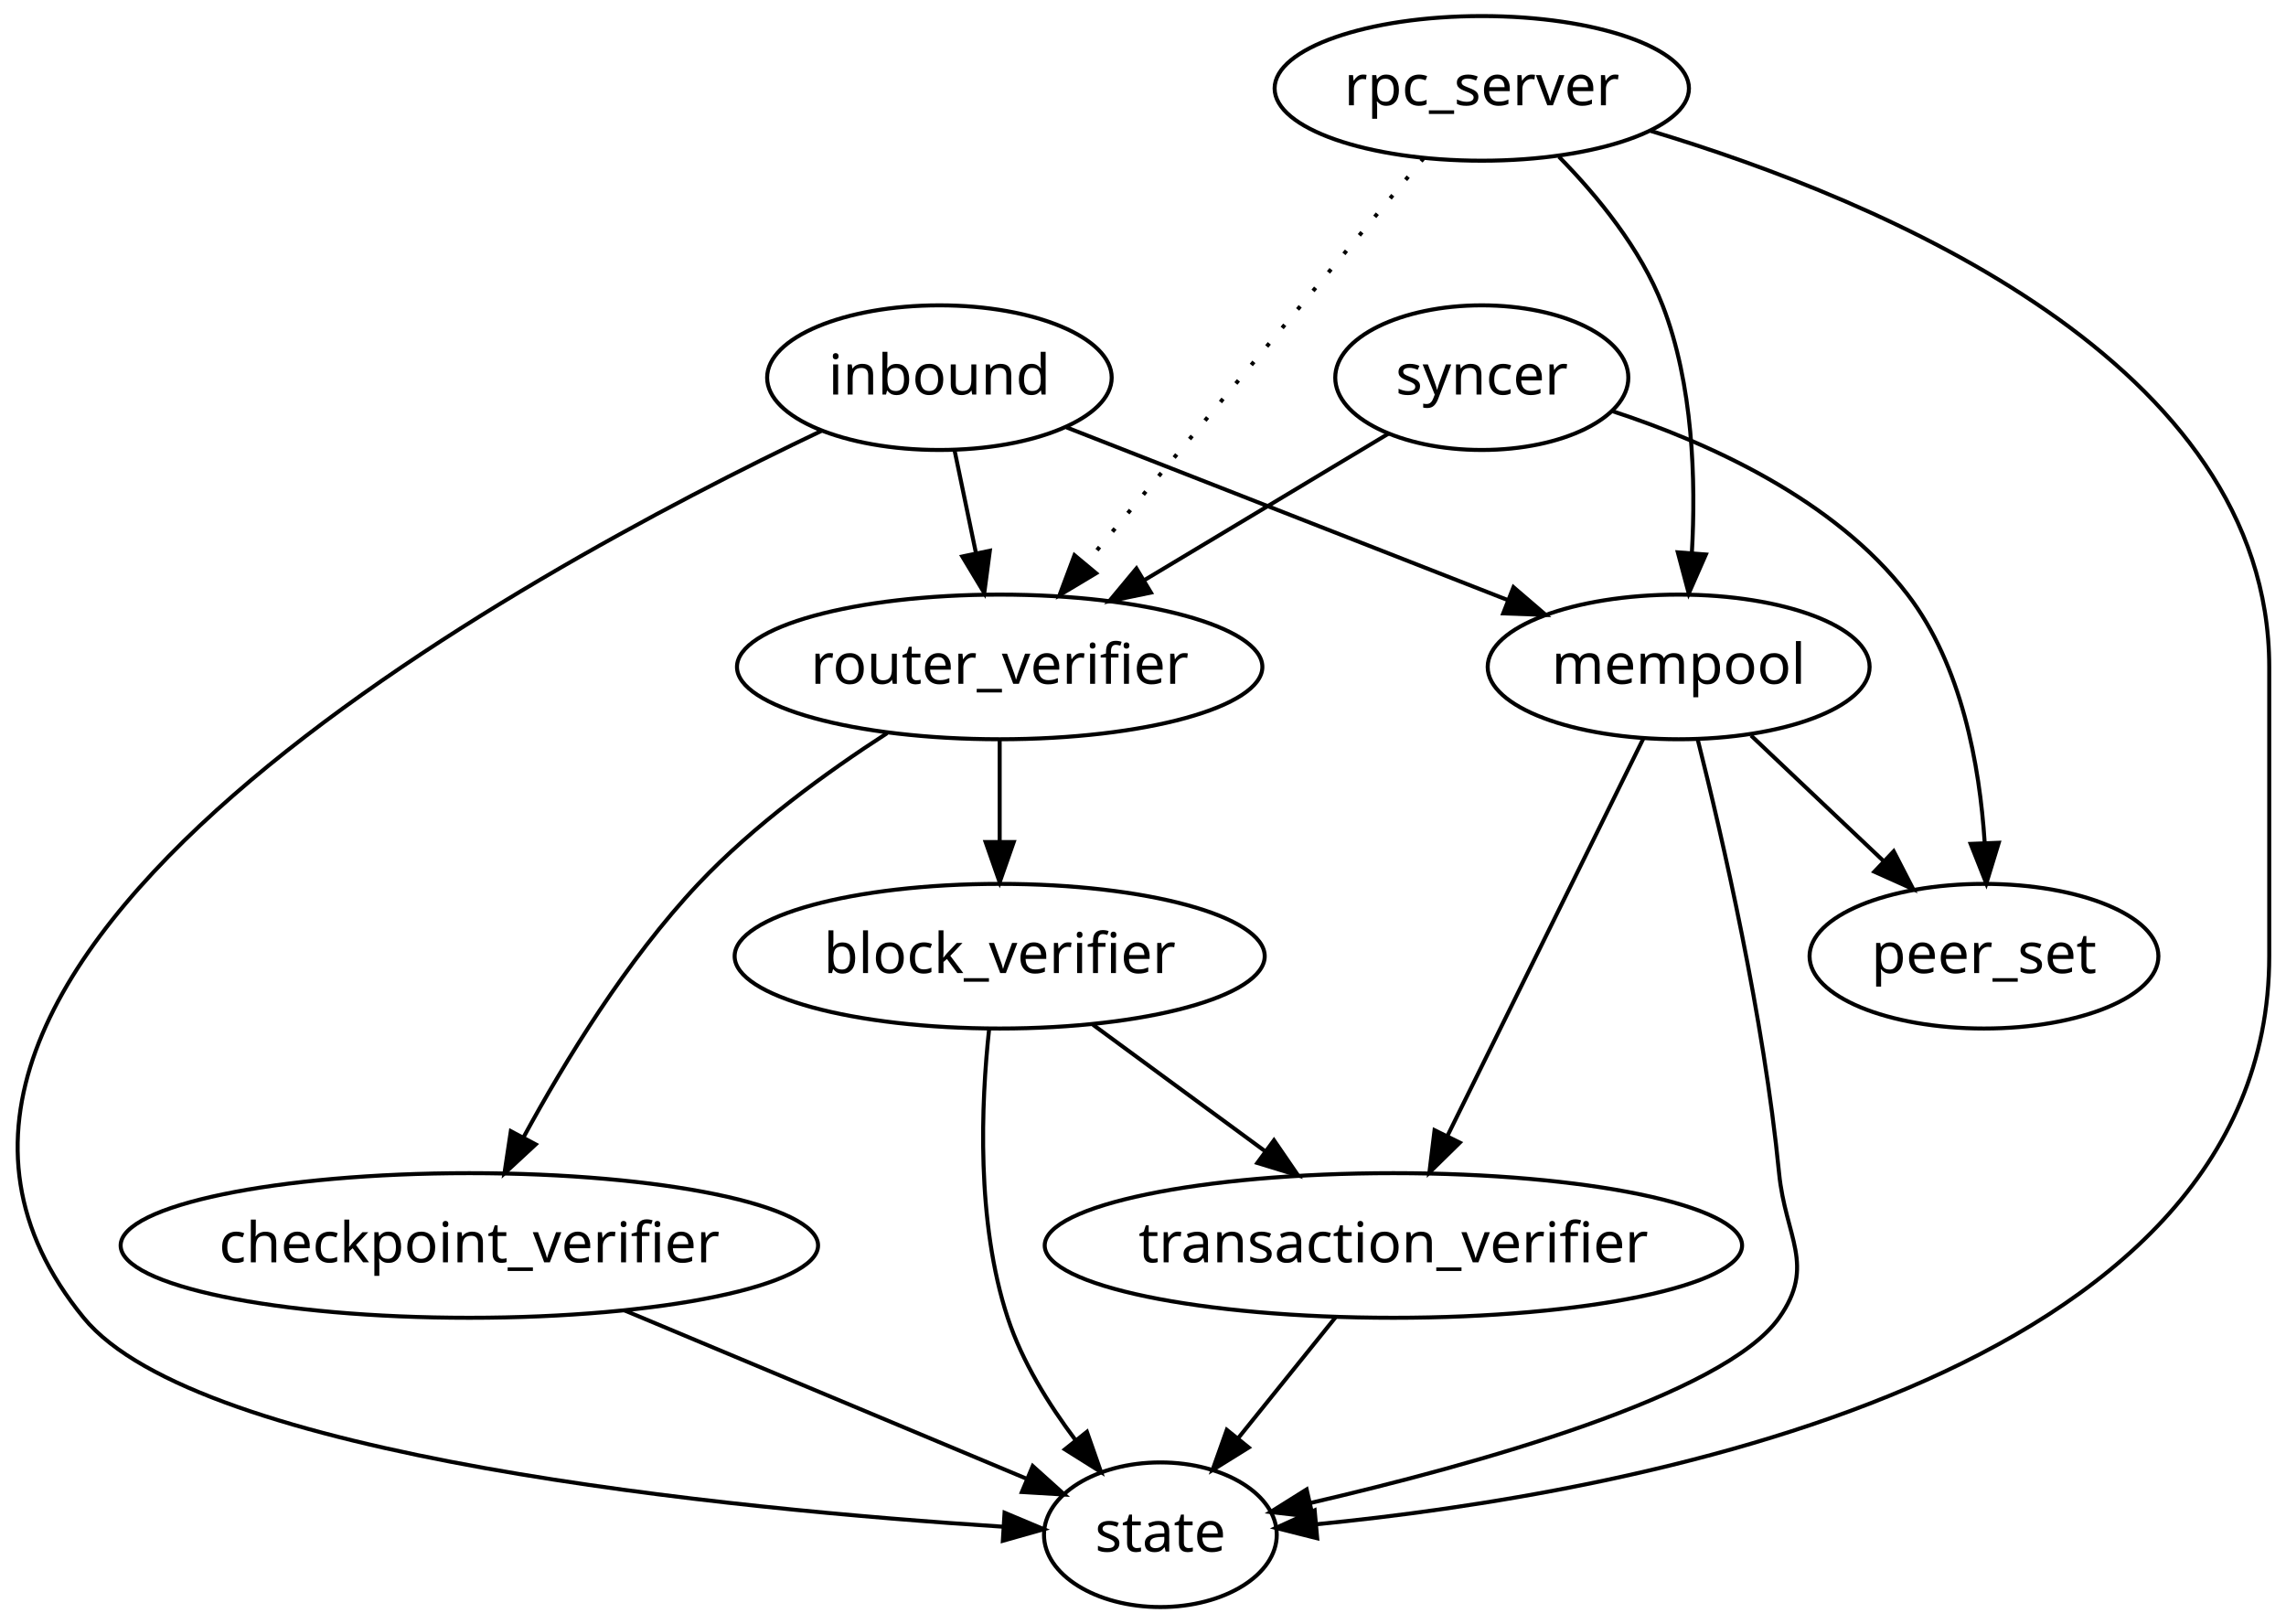
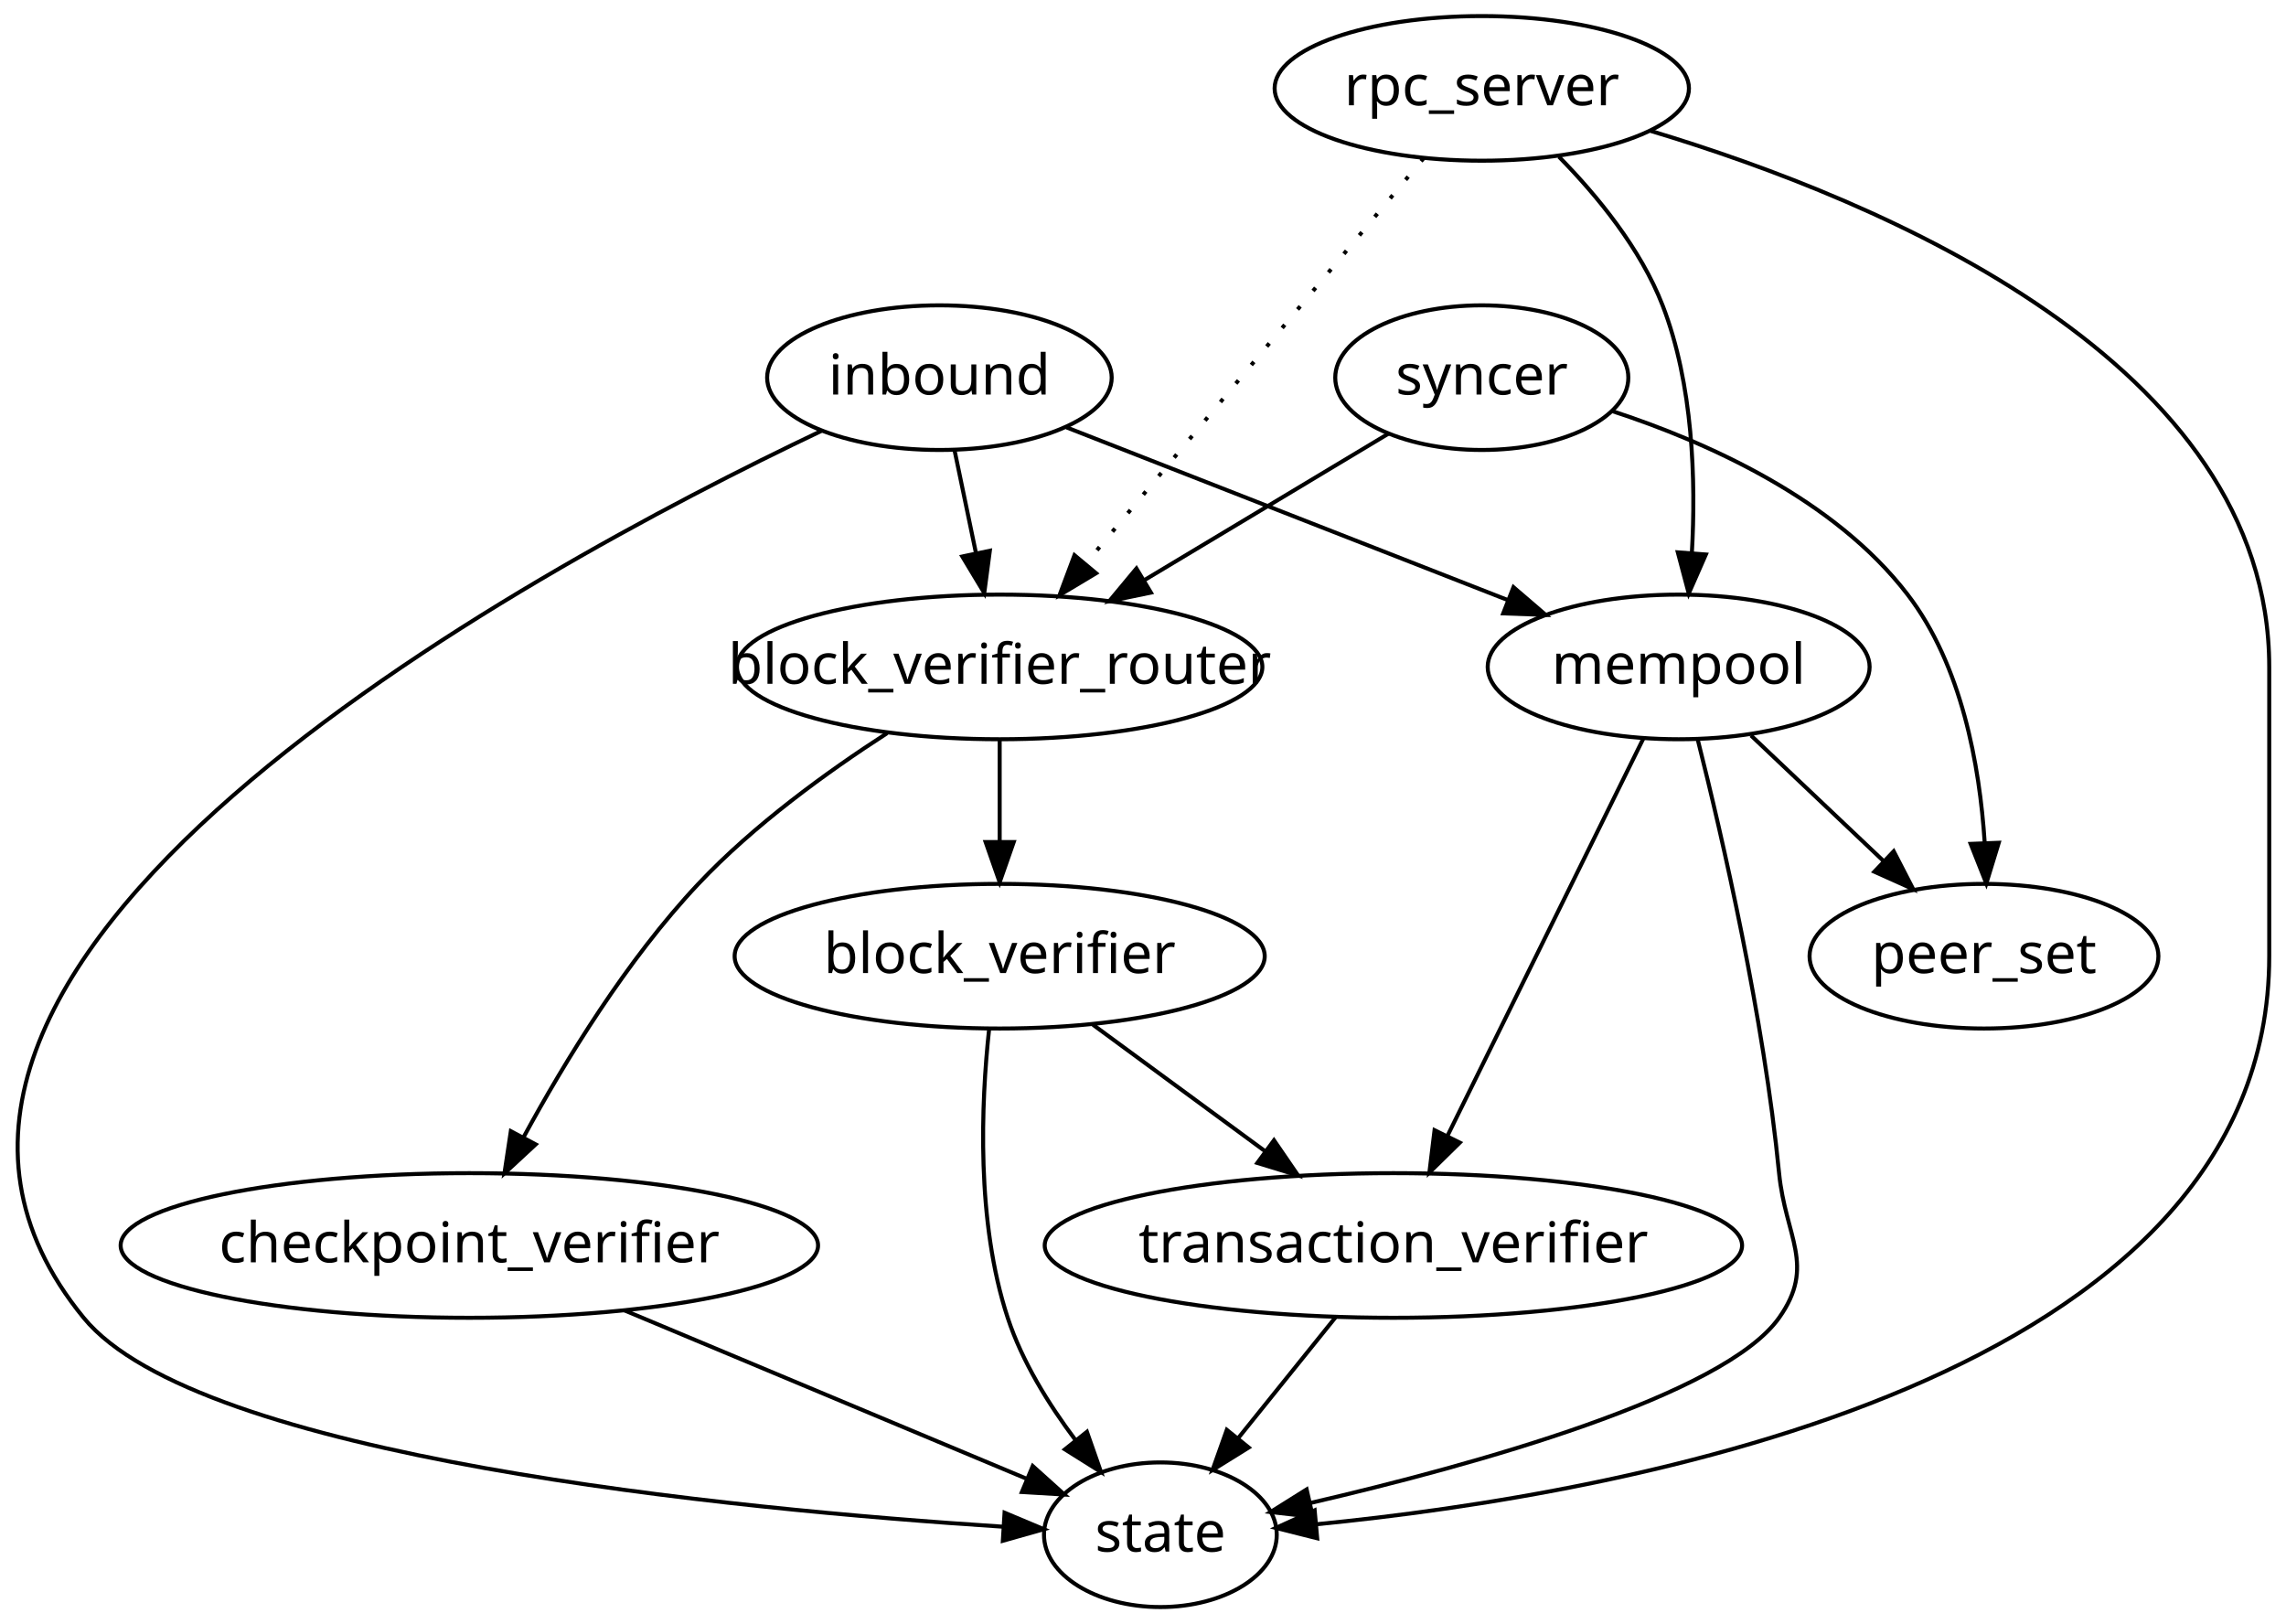
<svg xmlns="http://www.w3.org/2000/svg" width="569pt" height="404pt" viewBox="0.00 0.00 568.65 404.00">
  <g id="graph0" class="graph" transform="scale(1 1) rotate(0) translate(4 400)">
    <a id="node1" class="node" target="_blank" href="https://doc-internal.zebra.zfnd.org/zebra_consensus/transaction/index.html">
      <ellipse fill="transparent" stroke="#000000" cx="342.651" cy="-90" rx="86.791" ry="18" />
      <text text-anchor="middle" x="342.651" y="-85.8" font-family="'Opens sans', sans-serif" font-size="14.00" fill="#000000">transaction_verifier</text>
    </a>
    <a id="node2" class="node" target="_blank" href="https://doc-internal.zebra.zfnd.org/zebra_state/service/index.html">
      <ellipse fill="transparent" stroke="#000000" cx="284.651" cy="-18" rx="28.968" ry="18" />
      <text text-anchor="middle" x="284.651" y="-13.8" font-family="'Opens sans', sans-serif" font-size="14.00" fill="#000000">state</text>
    </a>
    <g id="edge1" class="edge">
      <path fill="none" stroke="#000000" d="M328.314,-72.202C320.976,-63.093 311.938,-51.873 303.993,-42.01" />
      <polygon fill="#000000" stroke="#000000" points="306.635,-39.711 297.636,-34.119 301.184,-44.102 306.635,-39.711" />
    </g>
    <a id="node3" class="node" target="_blank" href="https://doc-internal.zebra.zfnd.org/zebrad/components/mempool/index.html">
      <ellipse fill="transparent" stroke="#000000" cx="413.651" cy="-234" rx="47.533" ry="18" />
      <text text-anchor="middle" x="413.651" y="-229.8" font-family="'Opens sans', sans-serif" font-size="14.00" fill="#000000">mempool</text>
    </a>
    <g id="edge5" class="edge">
      <path fill="none" stroke="#000000" d="M404.803,-216.054C392.579,-191.262 370.421,-146.321 356.13,-117.338" />
      <polygon fill="#000000" stroke="#000000" points="359.173,-115.594 351.612,-108.173 352.895,-118.69 359.173,-115.594" />
    </g>
    <g id="edge2" class="edge">
      <path fill="none" stroke="#000000" d="M418.43,-215.805C424.554,-191.459 434.836,-146.84 438.651,-108 440.216,-92.077 447.906,-85.052 438.651,-72 424.904,-52.611 363.027,-35.442 322.013,-25.911" />
      <polygon fill="#000000" stroke="#000000" points="322.604,-22.456 312.077,-23.656 321.055,-29.282 322.604,-22.456" />
    </g>
    <a id="node9" class="node" target="_blank" href="https://doc-internal.zebra.zfnd.org/zebra_network/peer_set/set/index.html">
      <ellipse fill="transparent" stroke="#000000" cx="489.651" cy="-162" rx="43.416" ry="18" />
      <text text-anchor="middle" x="489.651" y="-157.8" font-family="'Opens sans', sans-serif" font-size="14.00" fill="#000000">peer_set</text>
    </a>
    <g id="edge13" class="edge">
      <path fill="none" stroke="#000000" d="M431.662,-216.937C441.482,-207.634 453.791,-195.973 464.539,-185.791" />
      <polygon fill="#000000" stroke="#000000" points="467.18,-188.111 472.032,-178.692 462.365,-183.029 467.18,-188.111" />
    </g>
    <a id="node4" class="node" target="_blank" href="https://doc-internal.zebra.zfnd.org/zebrad/components/inbound/index.html">
      <ellipse fill="transparent" stroke="#000000" cx="229.651" cy="-306" rx="42.883" ry="18" />
      <text text-anchor="middle" x="229.651" y="-301.8" font-family="'Opens sans', sans-serif" font-size="14.00" fill="#000000">inbound</text>
    </a>
    <g id="edge3" class="edge">
      <path fill="none" stroke="#000000" d="M200.246,-292.729C126.572,-257.726 -55.032,-159.567 16.651,-72 45.118,-37.226 178.117,-24.35 245.422,-20.003" />
      <polygon fill="#000000" stroke="#000000" points="245.866,-23.482 255.633,-19.377 245.438,-16.495 245.866,-23.482" />
    </g>
    <g id="edge7" class="edge">
      <path fill="none" stroke="#000000" d="M261.282,-293.623C291.582,-281.766 337.524,-263.789 371.039,-250.674" />
      <polygon fill="#000000" stroke="#000000" points="372.536,-253.847 380.573,-246.944 369.986,-247.328 372.536,-253.847" />
    </g>
    <a id="node6" class="node" target="_blank" href="https://doc-internal.zebra.zfnd.org/zebra_consensus/chain/index.html">
      <ellipse fill="transparent" stroke="#000000" cx="244.651" cy="-234" rx="65.386" ry="18" />
-       <text text-anchor="middle" x="244.651" y="-229.8" font-family="'Opens sans', sans-serif" font-size="14.00" fill="#000000">router_verifier</text>
+       <text text-anchor="middle" x="244.651" y="-229.8" font-family="'Opens sans', sans-serif" font-size="14.00" fill="#000000">block_verifier_router</text>
    </a>
    <g id="edge9" class="edge">
      <path fill="none" stroke="#000000" d="M233.437,-287.831C235.041,-280.131 236.948,-270.974 238.731,-262.417" />
      <polygon fill="#000000" stroke="#000000" points="242.202,-262.917 240.815,-252.413 235.349,-261.489 242.202,-262.917" />
    </g>
    <a id="node5" class="node" target="_blank" href="https://doc-internal.zebra.zfnd.org/zebra_rpc/server/index.html">
      <ellipse fill="transparent" stroke="#000000" cx="364.651" cy="-378" rx="51.565" ry="18" />
      <text text-anchor="middle" x="364.651" y="-373.8" font-family="'Opens sans', sans-serif" font-size="14.00" fill="#000000">rpc_server</text>
    </a>
    <g id="edge4" class="edge">
      <path fill="none" stroke="#000000" d="M406.698,-367.413C464.29,-350.094 560.652,-309.793 560.652,-234 560.652,-234 560.652,-234 560.652,-162 560.652,-56.311 399.604,-28.064 323.549,-20.616" />
      <polygon fill="#000000" stroke="#000000" points="323.682,-17.114 313.407,-19.698 323.051,-24.086 323.682,-17.114" />
    </g>
    <g id="edge8" class="edge">
      <path fill="none" stroke="#000000" d="M383.846,-360.99C393.457,-351.221 404.185,-338.111 409.651,-324 417.255,-304.372 417.969,-280.507 416.937,-262.284" />
      <polygon fill="#000000" stroke="#000000" points="420.424,-261.984 416.166,-252.282 413.445,-262.522 420.424,-261.984" />
    </g>
    <g id="edge11" class="edge">
      <path fill="none" stroke="#000000" stroke-dasharray="1,5" d="M350.177,-360.63C329.208,-335.468 290.244,-288.711 265.981,-259.595" />
      <polygon fill="#000000" stroke="#000000" points="268.645,-257.325 259.554,-251.883 263.267,-261.806 268.645,-257.325" />
    </g>
    <a id="node7" class="node" target="_blank" href="https://doc-internal.zebra.zfnd.org/zebra_consensus/checkpoint/index.html">
      <ellipse fill="transparent" stroke="#000000" cx="112.651" cy="-90" rx="86.797" ry="18" />
      <text text-anchor="middle" x="112.651" y="-85.8" font-family="'Opens sans', sans-serif" font-size="14.00" fill="#000000">checkpoint_verifier</text>
    </a>
    <g id="edge6" class="edge">
      <path fill="none" stroke="#000000" d="M216.638,-217.518C201.609,-207.814 183.405,-194.597 169.651,-180 151.857,-161.115 136.447,-135.898 126.152,-116.962" />
      <polygon fill="#000000" stroke="#000000" points="129.159,-115.162 121.386,-107.963 122.974,-118.438 129.159,-115.162" />
    </g>
    <a id="node10" class="node" target="_blank" href="https://doc-internal.zebra.zfnd.org/zebra_consensus/block/index.html">
      <ellipse fill="transparent" stroke="#000000" cx="244.651" cy="-162" rx="65.97" ry="18" />
      <text text-anchor="middle" x="244.651" y="-157.8" font-family="'Opens sans', sans-serif" font-size="14.00" fill="#000000">block_verifier</text>
    </a>
    <g id="edge17" class="edge">
      <path fill="none" stroke="#000000" d="M244.651,-215.831C244.651,-208.131 244.651,-198.974 244.651,-190.417" />
      <polygon fill="#000000" stroke="#000000" points="248.152,-190.413 244.651,-180.413 241.152,-190.413 248.152,-190.413" />
    </g>
    <g id="edge15" class="edge">
      <path fill="none" stroke="#000000" d="M151.252,-73.842C181.287,-61.269 222.539,-44 251.186,-32.009" />
      <polygon fill="#000000" stroke="#000000" points="252.88,-35.094 260.753,-28.004 250.177,-28.637 252.88,-35.094" />
    </g>
    <a id="node8" class="node" target="_blank" href="https://doc-internal.zebra.zfnd.org/zebrad/components/sync/index.html">
      <ellipse fill="transparent" stroke="#000000" cx="364.651" cy="-306" rx="36.476" ry="18" />
      <text text-anchor="middle" x="364.651" y="-301.8" font-family="'Opens sans', sans-serif" font-size="14.00" fill="#000000">syncer</text>
    </a>
    <g id="edge10" class="edge">
      <path fill="none" stroke="#000000" d="M341.514,-292.118C324.268,-281.77 300.389,-267.442 280.655,-255.602" />
      <polygon fill="#000000" stroke="#000000" points="282.295,-252.504 271.919,-250.36 278.693,-258.507 282.295,-252.504" />
    </g>
    <g id="edge12" class="edge">
      <path fill="none" stroke="#000000" d="M396.882,-297.754C420.849,-289.938 452.437,-275.771 470.651,-252 484.112,-234.435 488.567,-209.515 489.822,-190.349" />
      <polygon fill="#000000" stroke="#000000" points="493.329,-190.235 490.231,-180.103 486.335,-189.956 493.329,-190.235" />
    </g>
    <g id="edge16" class="edge">
      <path fill="none" stroke="#000000" d="M267.876,-144.937C280.626,-135.57 296.63,-123.812 310.557,-113.58" />
      <polygon fill="#000000" stroke="#000000" points="312.926,-116.182 318.913,-107.441 308.782,-110.541 312.926,-116.182" />
    </g>
    <g id="edge14" class="edge">
      <path fill="none" stroke="#000000" d="M242.026,-143.892C240.026,-125.338 238.791,-95.903 246.651,-72 250.234,-61.107 256.818,-50.482 263.512,-41.578" />
      <polygon fill="#000000" stroke="#000000" points="266.365,-43.615 269.869,-33.617 260.894,-39.248 266.365,-43.615" />
    </g>
  </g>
</svg>
